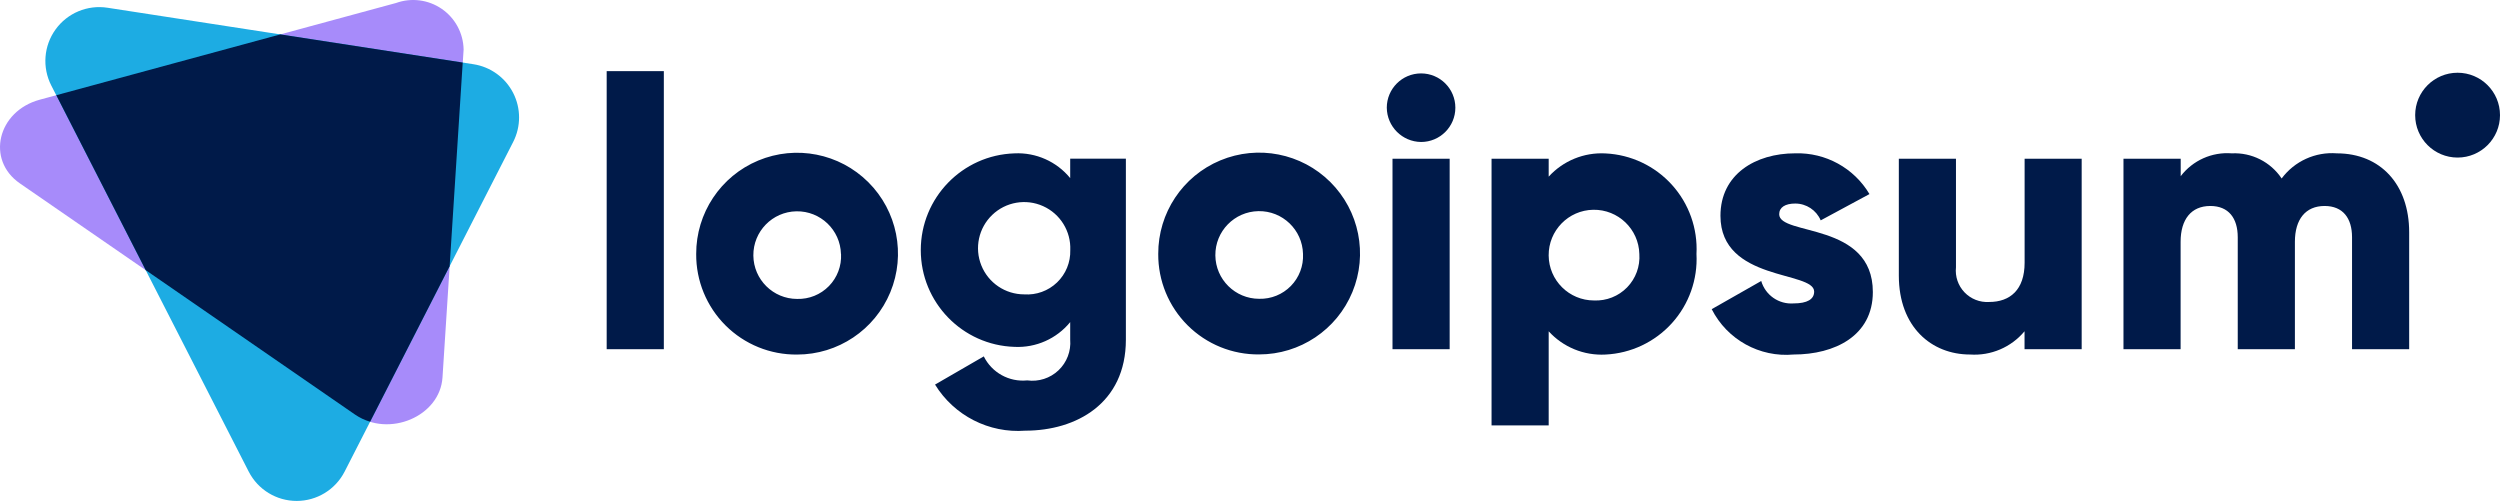
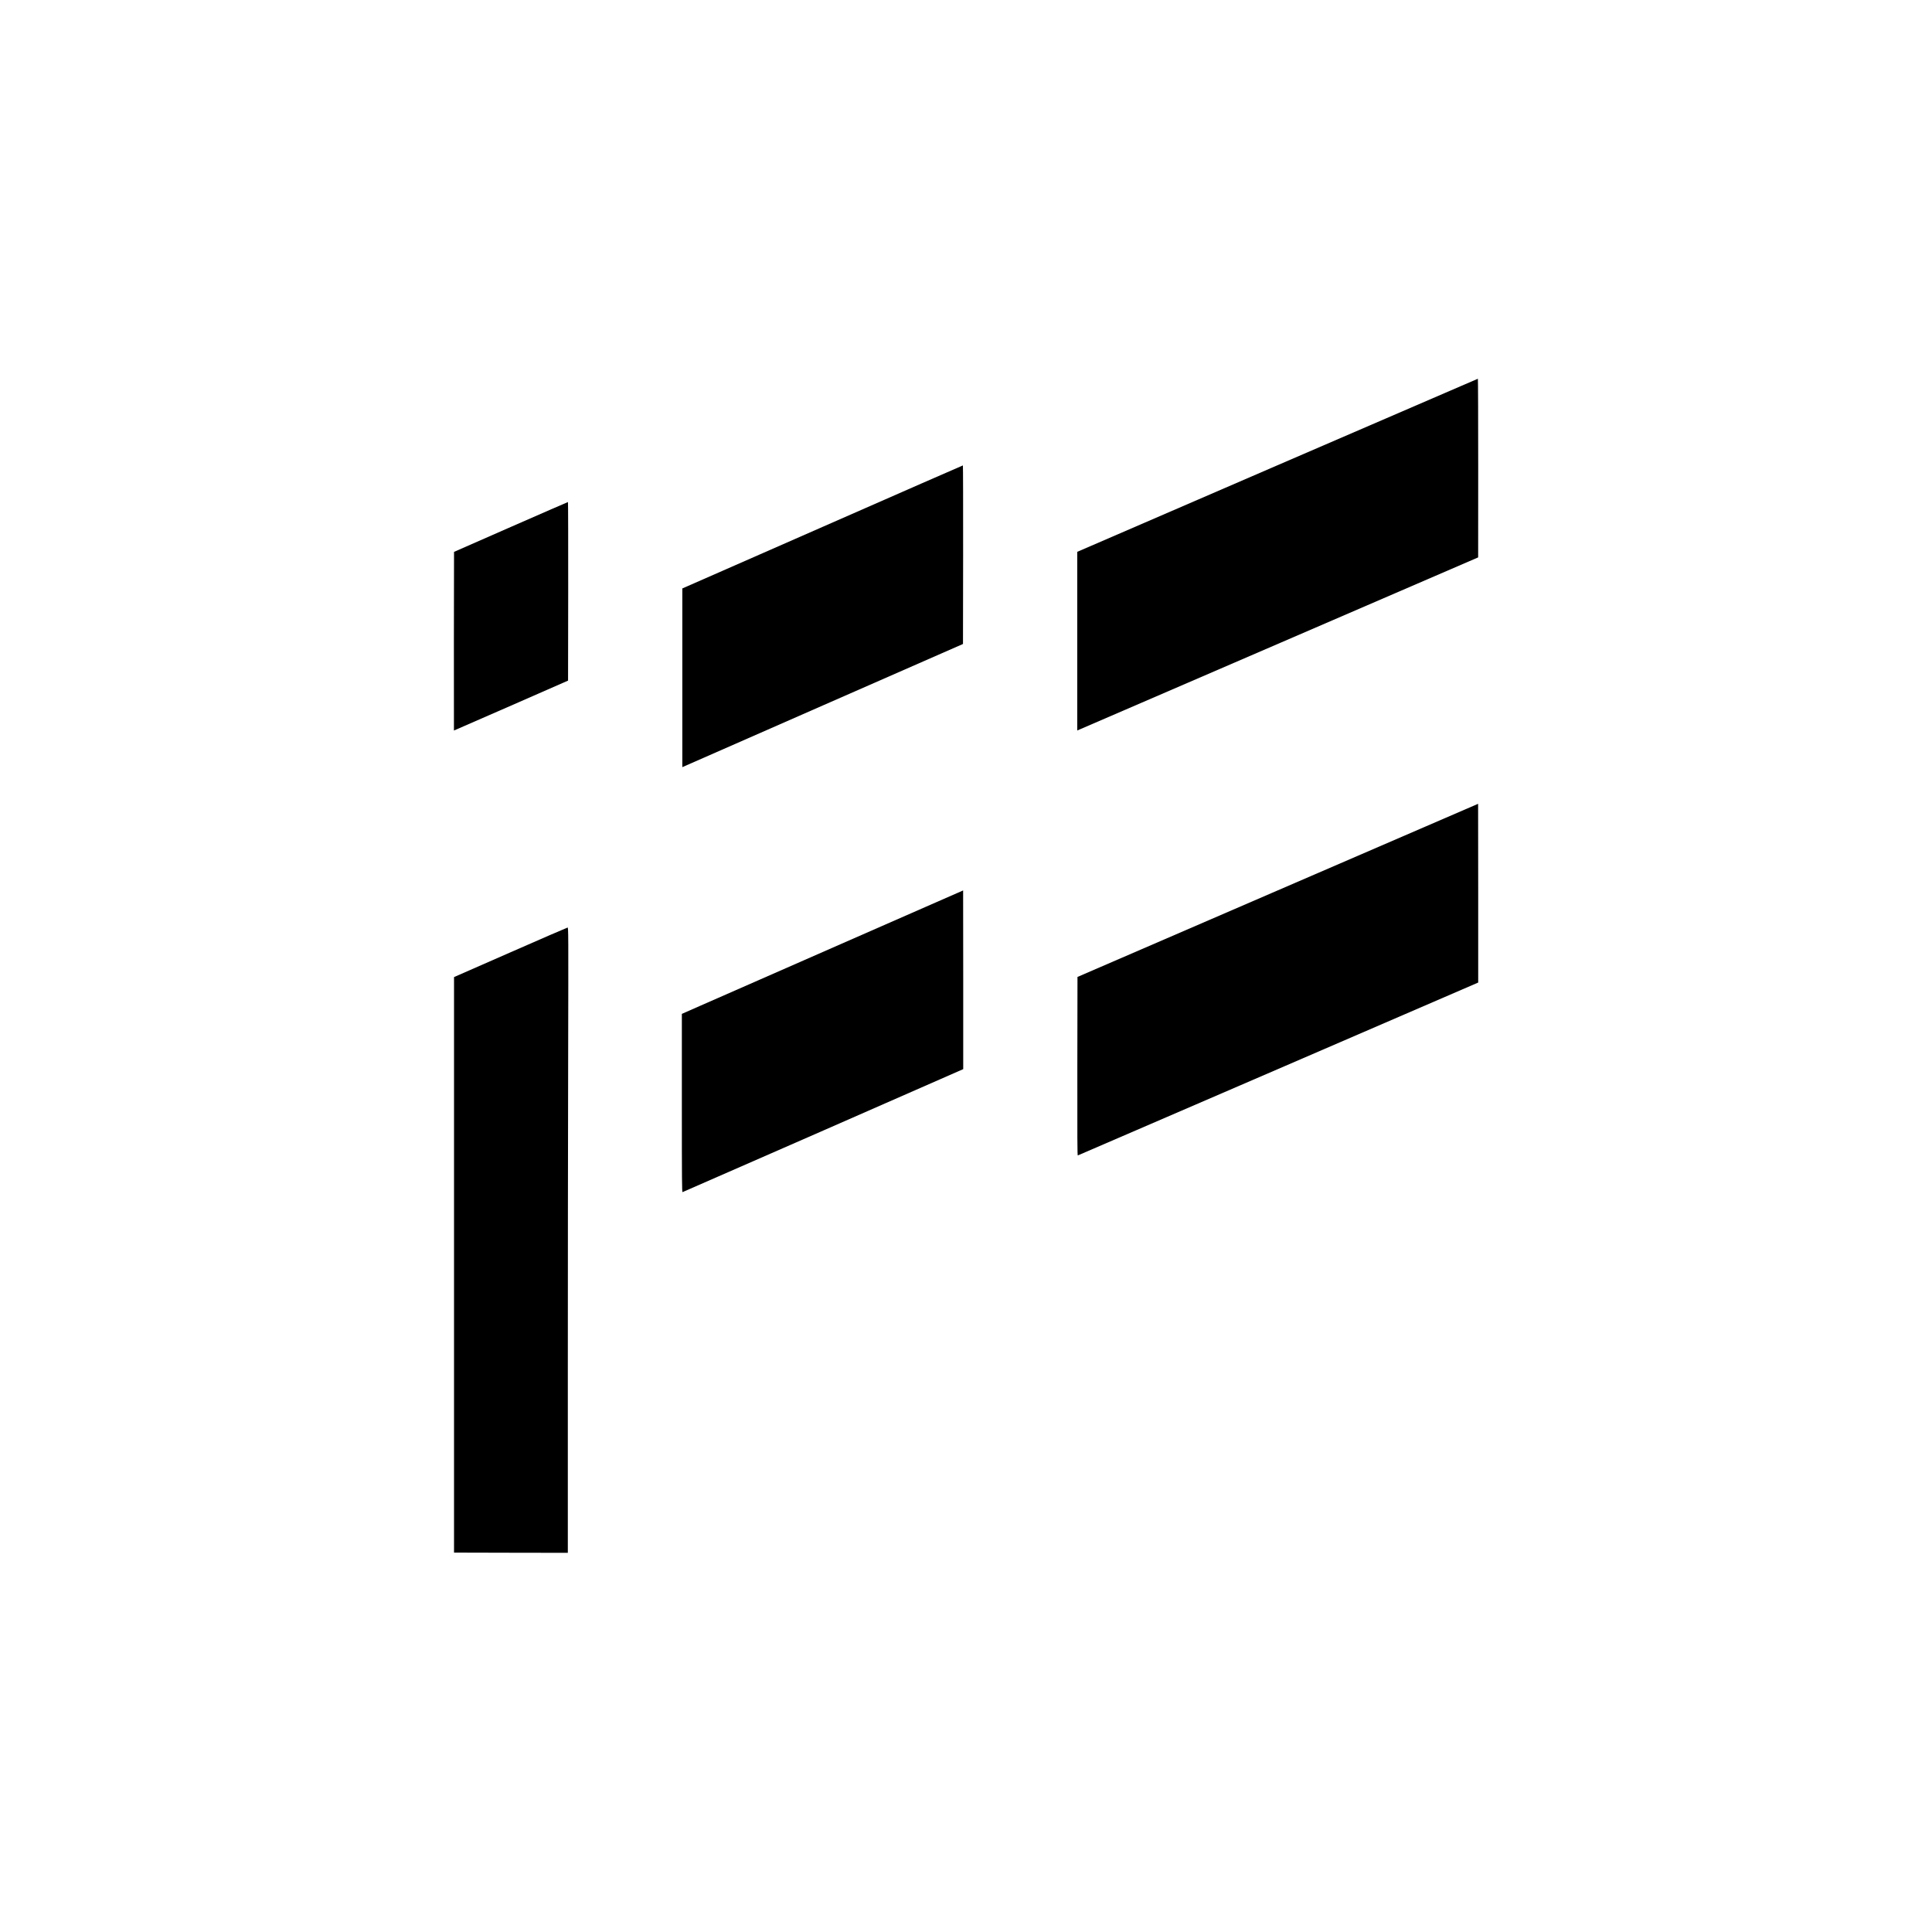
- <svg xmlns="http://www.w3.org/2000/svg" height="26.811" width="133.802" version="1.1" viewBox="0 0 133.802 26.811" id="logoipsum">
-   <defs id="defs25" />
-   <path id="path2" fill="#A78BFA" d="M 19.003,22.189 1.063,9.814 c -1.818,-1.254 -1.2,-3.865 1.067,-4.479 L 21.197,0.16 a 2.7,2.7 0 0 1 3.616,2.492 l -1.13,17.549 c -0.134,2.083 -2.862,3.242 -4.68,1.988 z" />
-   <path id="path4" fill="#1dace3" d="M 13.313,25.244 2.744,4.575 a 2.883,2.883 0 0 1 3.007,-4.161 L 25.338,3.437 a 2.883,2.883 0 0 1 2.127,4.162 l -9.023,17.646 a 2.883,2.883 0 0 1 -5.129,-10e-4 z" />
-   <path id="path6" fill="#001a49" d="m 24.765,3.348 -9.764,-1.507 -11.988,3.255 4.785,9.361 11.205,7.732 a 2.888,2.888 0 0 0 0.806,0.383 l 4.256,-8.323 z" />
-   <path id="path8" fill="#001a49" d="m 74.222,5.764 a 1.835,1.835 0 1 1 1.835,1.835 1.854,1.854 0 0 1 -1.835,-1.835 z m 0.306,2.732 h 3.059 V 18.69 h -3.059 z" />
-   <path id="path10" fill="#001a49" d="m 90.797,13.593 a 5.119,5.119 0 0 1 -4.872,5.383 3.829,3.829 0 0 1 -3.038,-1.244 v 5.036 h -3.058 V 8.496 h 3.058 v 0.958 a 3.829,3.829 0 0 1 3.038,-1.243 5.118,5.118 0 0 1 4.872,5.382 z m -3.058,0 a 2.427,2.427 0 1 0 -2.426,2.488 2.327,2.327 0 0 0 2.426,-2.488 z" />
-   <path id="path12" fill="#001a49" d="m 100.236,15.63 c 0,2.345 -2.039,3.344 -4.241,3.344 a 4.463,4.463 0 0 1 -4.383,-2.427 l 2.65,-1.508 a 1.675,1.675 0 0 0 1.733,1.2 c 0.734,0 1.1,-0.225 1.1,-0.632 0,-1.122 -5.015,-0.53 -5.015,-4.058 0,-2.222 1.875,-3.343 4,-3.343 a 4.46,4.46 0 0 1 3.975,2.181 l -2.609,1.407 a 1.481,1.481 0 0 0 -1.366,-0.9 c -0.53,0 -0.856,0.2 -0.856,0.571 -0.003,1.17 5.012,0.395 5.012,4.165 z" />
-   <path id="path14" fill="#001a49" d="M 111.413,8.496 V 18.69 h -3.058 v -0.96 a 3.489,3.489 0 0 1 -2.916,1.244 c -2.059,0 -3.812,-1.468 -3.812,-4.221 V 8.496 h 3.058 v 5.811 a 1.681,1.681 0 0 0 1.774,1.855 c 1.121,0 1.9,-0.652 1.9,-2.1 V 8.496 Z" />
-   <path id="path16" fill="#001a49" d="m 128.941,12.43 v 6.26 h -3.058 v -5.994 c 0,-1.019 -0.49,-1.672 -1.468,-1.672 -1.02,0 -1.59,0.714 -1.59,1.917 v 5.749 h -3.059 v -5.994 c 0,-1.019 -0.489,-1.672 -1.468,-1.672 -1.019,0 -1.59,0.714 -1.59,1.917 v 5.749 h -3.058 V 8.496 h 3.063 v 0.934 a 3.129,3.129 0 0 1 2.732,-1.223 3.034,3.034 0 0 1 2.671,1.345 3.359,3.359 0 0 1 2.957,-1.345 c 2.34,0.004 3.868,1.675 3.868,4.223 z" />
-   <circle id="circle18" fill="#001a49" r="2.27" cy="6.163" cx="131.532" />
-   <path id="path20" fill="#001a49" d="m 32.47,3.807 h 3.059 V 18.69 h -3.059 z m 4.791,9.786 a 5.4,5.4 0 1 1 5.4,5.383 5.343,5.343 0 0 1 -5.4,-5.383 z m 7.748,0 a 2.345,2.345 0 1 0 -2.345,2.406 2.287,2.287 0 0 0 2.349,-2.406 z m 15.249,-5.1 v 9.685 c 0,3.425 -2.671,4.872 -5.382,4.872 a 5.212,5.212 0 0 1 -4.832,-2.467 l 2.609,-1.509 a 2.331,2.331 0 0 0 2.325,1.285 2.032,2.032 0 0 0 2.3,-2.181 v -0.938 a 3.622,3.622 0 0 1 -2.977,1.325 5.181,5.181 0 0 1 0,-10.357 3.622,3.622 0 0 1 2.977,1.325 v -1.04 z m -2.976,4.893 a 2.47,2.47 0 1 0 -2.469,2.369 2.308,2.308 0 0 0 2.469,-2.366 z m 4.708,0.2 a 5.4,5.4 0 1 1 5.4,5.383 5.343,5.343 0 0 1 -5.4,-5.376 z m 7.748,0 a 2.346,2.346 0 1 0 -2.345,2.406 2.287,2.287 0 0 0 2.345,-2.399 z" />
+ <svg xmlns="http://www.w3.org/2000/svg" version="1.0" width="4168pt" height="4167pt" viewBox="0 0 4168 4167" preserveAspectRatio="xMidYMid meet">
+   <g transform="translate(0,4167) scale(0.1,-0.1)" fill="#000000" stroke="none">
+     <path d="M27558 31632 l-4318 -1867 0 -1927 0 -1927 63 27 c35 15 1981 855 4325 1867 l4261 1840 1 1928 c0 1060 -3 1927 -7 1926 -5 -1 -1951 -841 -4325 -1867z" />
+     <path d="M17743 30302 l-3023 -1327 0 -1927 0 -1928 23 10 c12 6 1374 604 3027 1329 l3005 1318 3 1926 c1 1060 -1 1927 -5 1926 -5 0 -1368 -597 -3030 -1327z" />
+     <path d="M11020 30302 l-1225 -538 -3 -1927 c-1 -1060 0 -1927 1 -1927 2 0 557 242 1233 538 l1229 539 3 1926 c1 1060 -1 1927 -5 1926 -5 0 -559 -242 -1233 -537z" />
+     <path d="M27565 22461 l-4320 -1867 -3 -1928 c-2 -1541 0 -1927 10 -1923 7 2 1954 843 4326 1867 l4312 1863 0 1929 c0 1060 -1 1928 -2 1927 -2 0 -1947 -841 -4323 -1868z" />
+     <path d="M18155 21310 c-1441 -633 -2806 -1232 -3032 -1331 l-413 -182 0 -1924 c0 -1684 2 -1924 15 -1921 8 2 1373 599 3035 1328 l3020 1325 0 1928 c0 1060 -1 1927 -2 1927 -2 -1 -1182 -518 -2623 -1150z" />
+     <path d="M11010 21124 l-1215 -533 0 -6208 0 -6208 1228 -3 1227 -2 0 3857 c0 2122 3 5157 7 6746 6 2841 6 2887 -13 2886 -10 -1 -566 -241 -1234 -535z" />
+   </g>
</svg>
